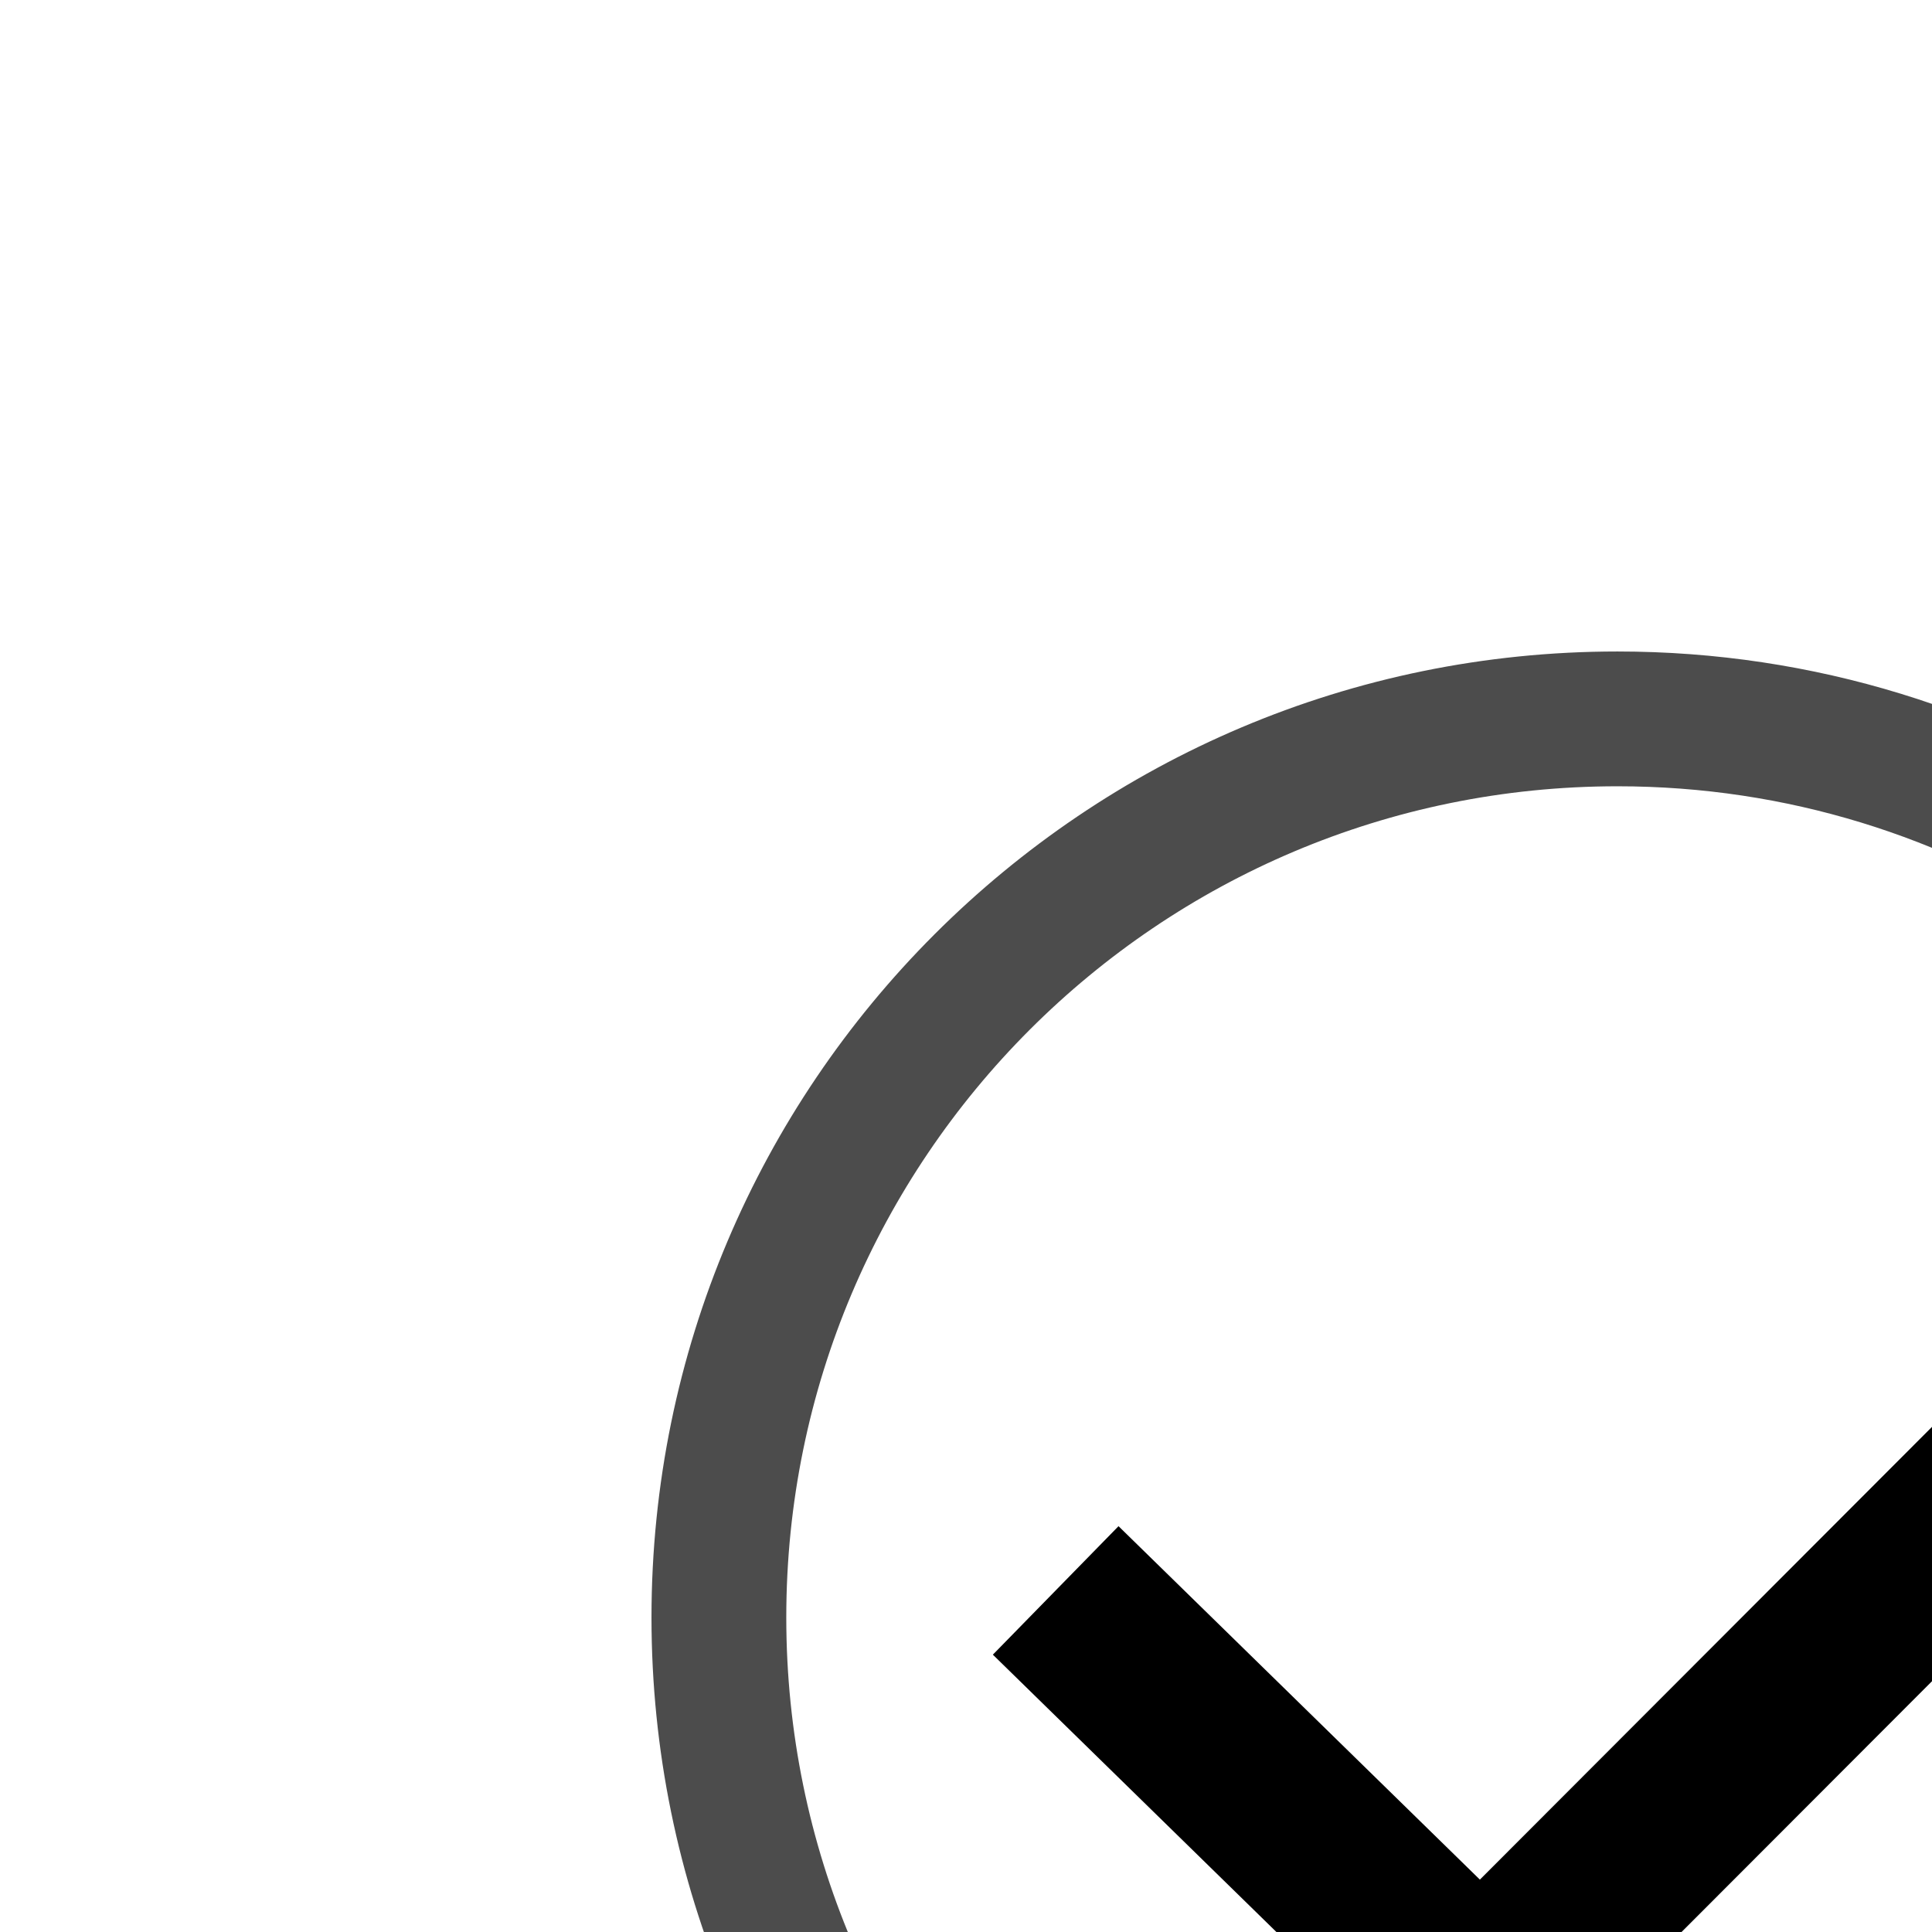
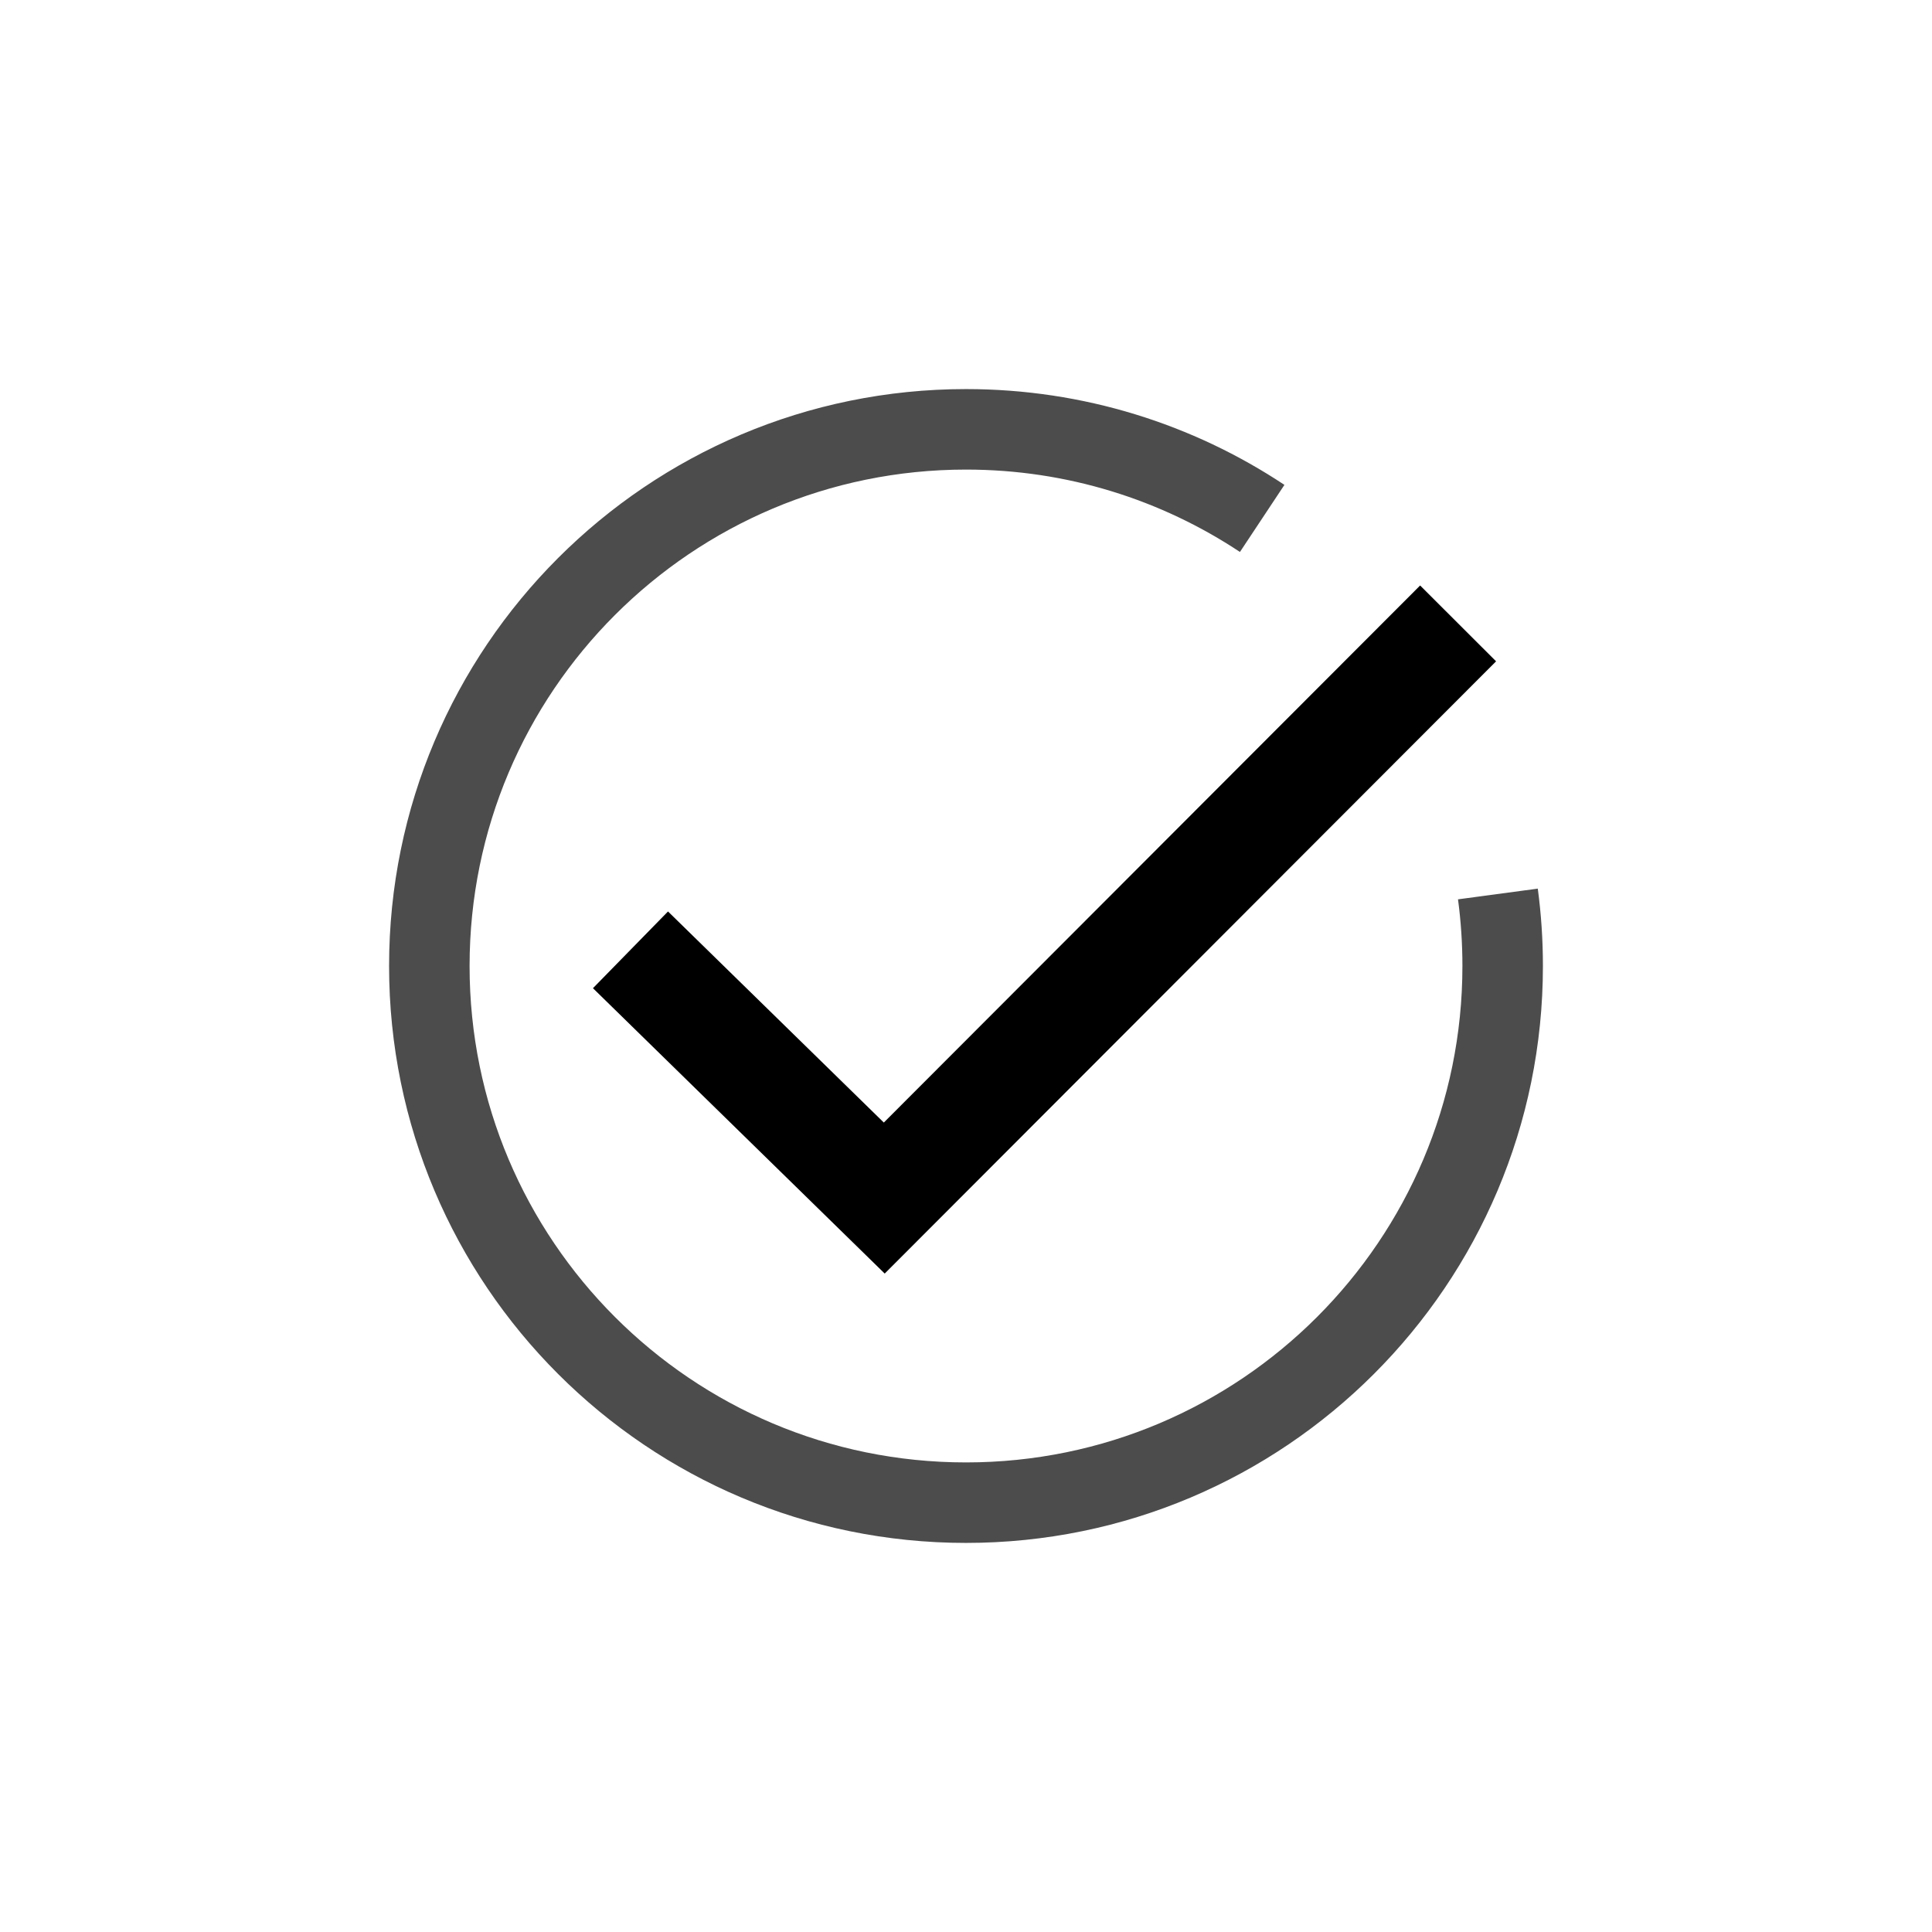
- <svg xmlns="http://www.w3.org/2000/svg" viewbox="0 0 36 36">
+ <svg xmlns="http://www.w3.org/2000/svg" viewBox="0 0 36 36">
  <g fill="none" stroke="currentColor">
    <polyline points="12.463 18.398 16.477 22.324 26.463 12.324" stroke-linecap="square" stroke-width="2" />
    <path d="m23.519 9.66c-1.582-1.049-3.479-1.66-5.519-1.66-5.523 0-10 4.477-10 10s4.477 10 10 10 10-4.477 10-10c0-0.455-0.03-0.903-0.089-1.342" opacity=".7" stroke-width="1.5" />
  </g>
</svg>
